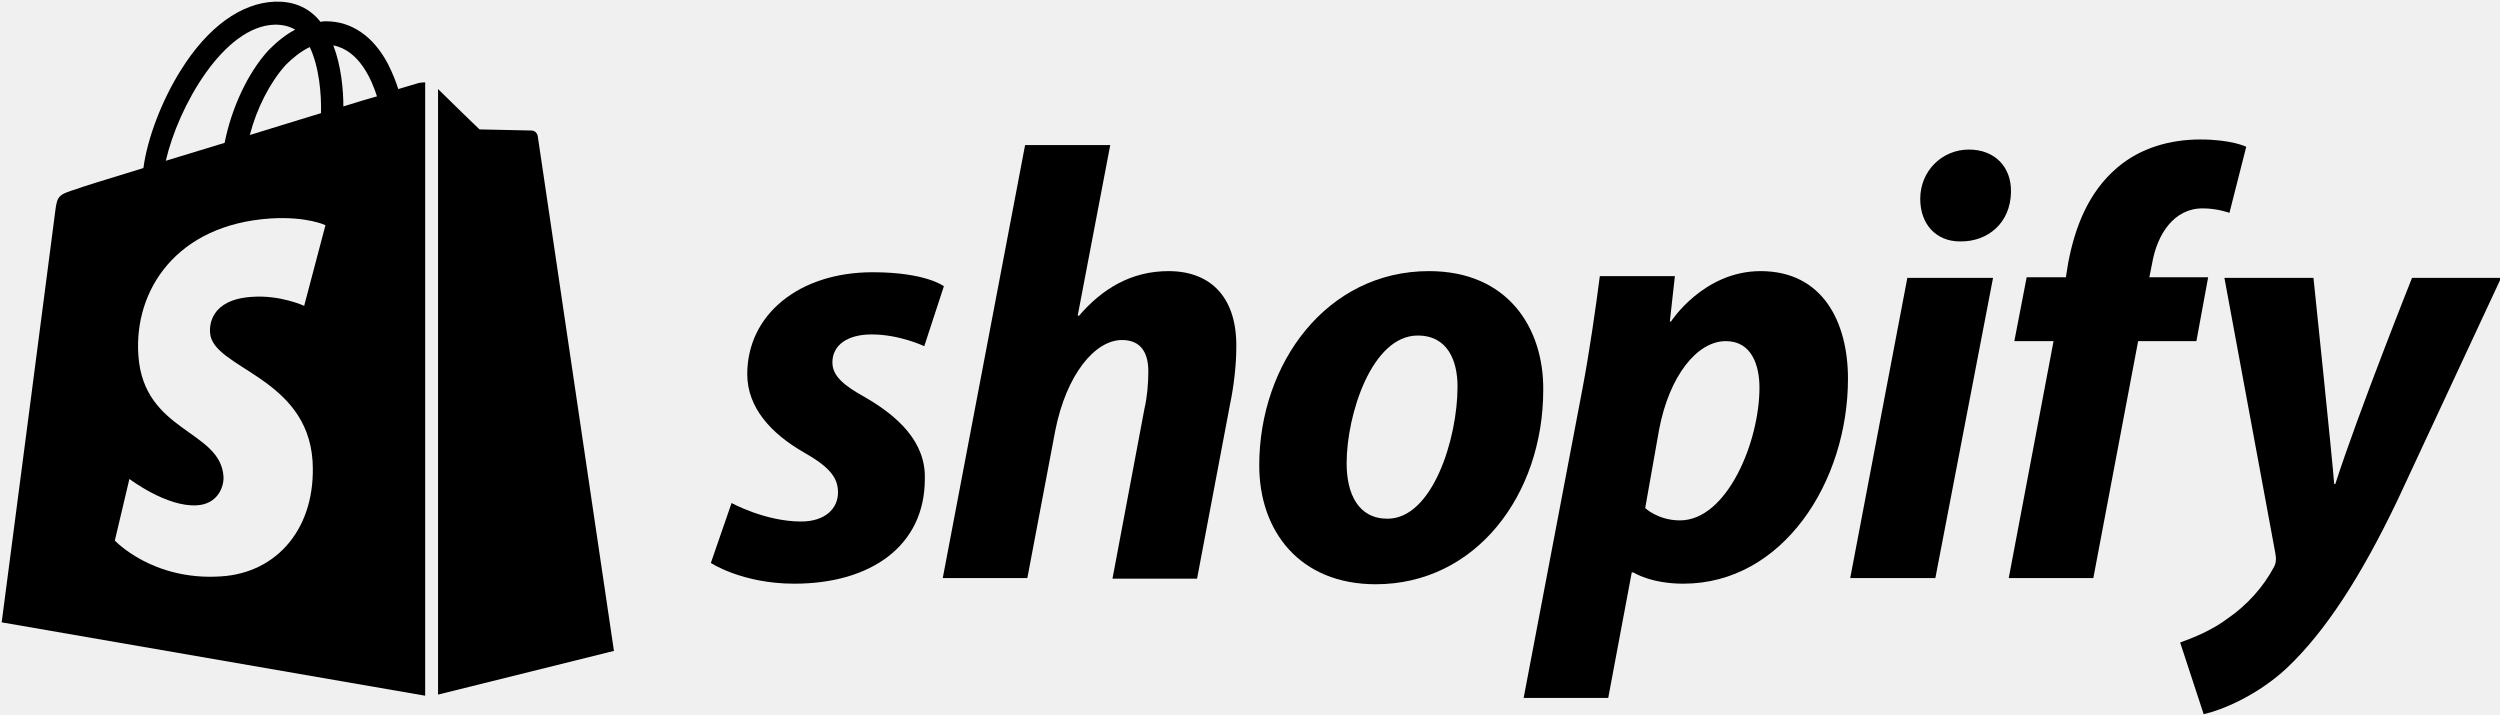
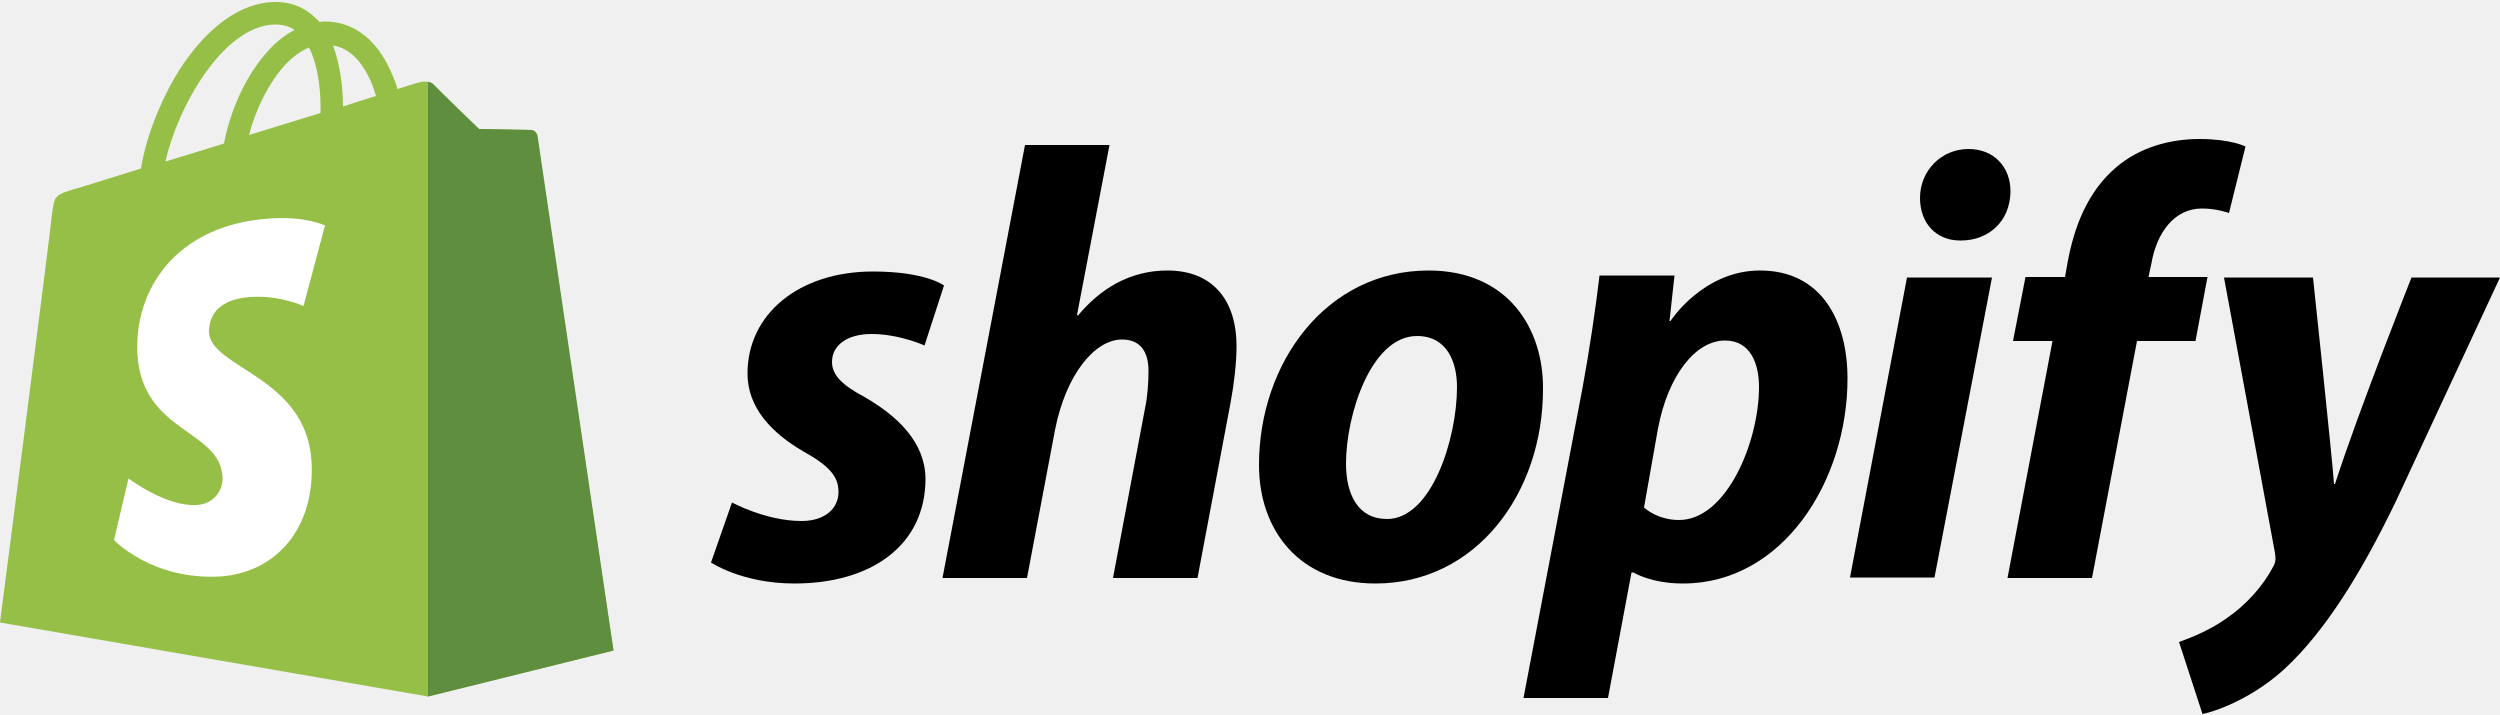
- <svg xmlns="http://www.w3.org/2000/svg" version="1.1" id="Layer_1" x="0px" y="0px" viewBox="0 0 446.3 127.5" style="enable-background:new 0 0 446.3 127.5;" xml:space="preserve" width="446.3" height="127.5">
+ <svg xmlns="http://www.w3.org/2000/svg" version="1.1" id="Layer_1" x="0px" y="0px" viewBox="0 0 500 142.8" style="enable-background:new 0 0 500 142.8;" xml:space="preserve">
+   <style type="text/css">
+ 	.st0{fill:#95BF47;}
+ 	.st1{fill:#5E8E3E;}
+ 	.st2{fill:#FFFFFF;}
+ </style>
  <g>
    <g>
-       <path id="s_5_" d="M154.4,70.9c-3.8-2.1-5.8-3.8-5.8-6.2c0-3.1,2.7-5,7-5c5,0,9.4,2.1,9.4,2.1l3.5-10.7c0,0-3.2-2.5-12.7-2.5    c-13.2,0-22.4,7.6-22.4,18.2c0,6,4.3,10.6,10,13.9c4.6,2.6,6.2,4.5,6.2,7.2c0,2.9-2.3,5.2-6.6,5.2c-6.4,0-12.4-3.3-12.4-3.3    l-3.7,10.7c0,0,5.6,3.7,14.9,3.7c13.6,0,23.3-6.7,23.3-18.7C165.3,78.9,160.3,74.3,154.4,70.9z" />
-       <path id="h_5_" d="M208.6,48.4c-6.7,0-11.9,3.2-16,8l-0.2-0.1l5.8-30.4H183l-14.7,77.3h15.1l5-26.4c2-10,7.1-16.1,11.9-16.1    c3.4,0,4.7,2.3,4.7,5.6c0,2.1-0.2,4.6-0.7,6.7l-5.7,30.3h15.1l5.9-31.2c0.7-3.3,1.1-7.2,1.1-9.9C220.9,53.5,216.5,48.4,208.6,48.4    z" />
-       <path id="o_5_" d="M255.1,48.4c-18.2,0-30.3,16.4-30.3,34.7c0,11.7,7.2,21.2,20.8,21.2c17.9,0,29.9-16,29.9-34.7    C275.6,58.7,269.3,48.4,255.1,48.4z M247.7,92.6c-5.2,0-7.3-4.4-7.3-9.9c0-8.7,4.5-22.8,12.7-22.8c5.4,0,7.1,4.6,7.1,9.1    C260.2,78.4,255.7,92.6,247.7,92.6z" />
-       <path id="p_5_" d="M314.3,48.4c-10.2,0-16,9-16,9h-0.2l0.9-8.1h-13.4c-0.7,5.5-1.9,13.8-3.1,20.1L272,124.6h15.1l4.2-22.4h0.3    c0,0,3.1,2,8.9,2c17.8,0,29.4-18.2,29.4-36.6C329.9,57.5,325.4,48.4,314.3,48.4z M299.9,92.9c-3.9,0-6.2-2.2-6.2-2.2l2.5-14.1    c1.8-9.4,6.7-15.7,11.9-15.7c4.6,0,6,4.3,6,8.3C314.1,78.9,308.3,92.9,299.9,92.9z" />
-       <path id="dot_5_" d="M351.5,26.7c-4.8,0-8.7,3.8-8.7,8.8c0,4.5,2.8,7.6,7.1,7.6h0.2c4.7,0,8.8-3.2,8.9-8.8    C359.1,29.8,356.1,26.7,351.5,26.7z" />
-       <polygon id="i_5_" points="330.3,103.2 345.5,103.2 355.8,49.6 340.5,49.6   " />
-       <path id="f_5_" d="M394.2,49.5h-10.5l0.5-2.5c0.9-5.2,3.9-9.8,9-9.8c2.7,0,4.8,0.8,4.8,0.8l3-11.8c0,0-2.6-1.3-8.2-1.3    c-5.4,0-10.7,1.5-14.8,5c-5.2,4.4-7.6,10.7-8.8,17.1l-0.4,2.5h-7l-2.2,11.4h7l-8,42.3h15.1l8-42.3h10.4L394.2,49.5z" />
-       <path id="y_5_" d="M430.6,49.6c0,0-9.5,23.8-13.7,36.8h-0.2c-0.3-4.2-3.7-36.8-3.7-36.8h-15.9l9.1,49.2c0.2,1.1,0.1,1.8-0.3,2.5    c-1.8,3.4-4.7,6.7-8.2,9.1c-2.8,2.1-6,3.4-8.5,4.3l4.2,12.8c3.1-0.7,9.4-3.2,14.8-8.2c6.9-6.5,13.3-16.4,19.8-30l18.5-39.7H430.6z    " />
+       <path class="st0" d="M107.4,27.1c-0.1-0.7-0.7-1.1-1.2-1.1c-0.5,0-10.4-0.2-10.4-0.2s-8.3-8-9.1-8.9c-0.8-0.8-2.4-0.6-3-0.4    c0,0-1.6,0.5-4.2,1.3c-0.4-1.4-1.1-3.1-2-4.9c-2.9-5.6-7.3-8.6-12.5-8.6c0,0,0,0,0,0c-0.4,0-0.7,0-1.1,0.1    c-0.2-0.2-0.3-0.4-0.5-0.5c-2.3-2.4-5.2-3.6-8.7-3.5c-6.7,0.2-13.4,5.1-18.9,13.7c-3.8,6.1-6.7,13.7-7.6,19.6    c-7.7,2.4-13.1,4.1-13.3,4.1c-3.9,1.2-4,1.3-4.5,5C10.2,45.6,0,124.5,0,124.5l85.6,14.8l37.1-9.2    C122.6,130.1,107.5,27.8,107.4,27.1z M75.2,19.2c-2,0.6-4.2,1.3-6.6,2.1c0-3.4-0.5-8.2-2-12.2C71.7,9.9,74.2,15.7,75.2,19.2z     M64.1,22.6c-4.5,1.4-9.4,2.9-14.3,4.4c1.4-5.3,4-10.5,7.2-14c1.2-1.3,2.9-2.7,4.8-3.5C63.8,13.4,64.2,18.9,64.1,22.6z M54.9,4.9    c1.6,0,2.9,0.3,4,1.1c-1.8,0.9-3.6,2.3-5.2,4.1c-4.3,4.6-7.6,11.7-8.9,18.6c-4.1,1.3-8.1,2.5-11.7,3.6    C35.5,21.4,44.6,5.2,54.9,4.9z" />
+       <g>
+         <path class="st1" d="M106.2,26c-0.5,0-10.4-0.2-10.4-0.2s-8.3-8-9.1-8.9c-0.3-0.3-0.7-0.5-1.1-0.5l0,122.9l37.1-9.2     c0,0-15.1-102.3-15.2-103C107.3,26.4,106.7,26,106.2,26z" />
+         <path class="st2" d="M65,45.1l-4.3,16.1c0,0-4.8-2.2-10.5-1.8c-8.4,0.5-8.4,5.8-8.4,7.1c0.5,7.2,19.4,8.8,20.5,25.7     c0.8,13.3-7,22.4-18.4,23.1C30.3,116,22.8,108,22.8,108l2.9-12.3c0,0,7.6,5.7,13.6,5.3c3.9-0.2,5.4-3.5,5.2-5.7     c-0.6-9.4-16-8.8-17-24.3C26.7,58,35.2,44.9,54,43.7C61.3,43.2,65,45.1,65,45.1z" />
+       </g>
    </g>
    <g>
-       <path d="M74.8,14.8c0,0-1.4,0.4-3.7,1.1c-0.4-1.3-1-2.8-1.8-4.4c-2.6-5-6.5-7.7-11.1-7.7c0,0,0,0,0,0c-0.3,0-0.6,0-1,0.1    c-0.1-0.2-0.3-0.3-0.4-0.5c-2-2.2-4.6-3.2-7.7-3.1c-6,0.2-12,4.5-16.8,12.2c-3.4,5.4-6,12.2-6.7,17.5c-6.9,2.1-11.7,3.6-11.8,3.7    c-3.5,1.1-3.6,1.2-4,4.5c-0.3,2.5-9.5,72.9-9.5,72.9l75.6,13.1V14.7C75.3,14.7,75,14.8,74.8,14.8z M57.3,20.2    c-4,1.2-8.4,2.6-12.7,3.9c1.2-4.7,3.6-9.4,6.4-12.5c1.1-1.1,2.6-2.4,4.3-3.2C57,12,57.4,16.9,57.3,20.2z M49.1,4.4    c1.4,0,2.6,0.3,3.6,0.9c-1.6,0.8-3.2,2.1-4.7,3.6c-3.8,4.1-6.7,10.5-7.9,16.6c-3.6,1.1-7.2,2.2-10.5,3.2    C31.8,19.1,39.9,4.6,49.1,4.4z M37.5,59.4c0.4,6.4,17.3,7.8,18.3,22.9c0.7,11.9-6.3,20-16.4,20.6c-12.2,0.8-18.9-6.4-18.9-6.4    l2.6-11c0,0,6.7,5.1,12.1,4.7c3.5-0.2,4.8-3.1,4.7-5.1c-0.5-8.4-14.3-7.9-15.2-21.7C23.9,51.8,31.5,40.1,48.3,39    c6.5-0.4,9.8,1.2,9.8,1.2l-3.8,14.4c0,0-4.3-2-9.4-1.6C37.5,53.5,37.4,58.2,37.5,59.4z M61.3,19c0-3-0.4-7.3-1.8-10.9    c4.6,0.9,6.8,6,7.8,9.1C65.5,17.7,63.5,18.3,61.3,19z" />
-       <path d="M78.2,124l31.4-7.8c0,0-13.5-91.3-13.6-91.9c-0.1-0.6-0.6-1-1.1-1c-0.5,0-9.3-0.2-9.3-0.2s-5.4-5.2-7.4-7.2V124z" />
+       <path id="s_4_" d="M172.9,79.4c-4.3-2.3-6.5-4.3-6.5-7c0-3.4,3.1-5.6,7.9-5.6c5.6,0,10.6,2.3,10.6,2.3l3.9-12    c0,0-3.6-2.8-14.2-2.8c-14.8,0-25.1,8.5-25.1,20.4c0,6.8,4.8,11.9,11.2,15.6c5.2,2.9,7,5,7,8.1c0,3.2-2.6,5.8-7.4,5.8    c-7.1,0-13.9-3.7-13.9-3.7l-4.2,12c0,0,6.2,4.2,16.7,4.2c15.2,0,26.2-7.5,26.2-21C185,88.4,179.5,83.2,172.9,79.4z" />
+       <path id="h_4_" d="M233.5,54.1c-7.5,0-13.4,3.6-17.9,9l-0.2-0.1l6.5-34h-16.9l-16.5,86.6h16.9l5.6-29.6c2.2-11.2,8-18.1,13.4-18.1    c3.8,0,5.3,2.6,5.3,6.3c0,2.3-0.2,5.2-0.7,7.5l-6.4,33.9h16.9l6.6-35c0.7-3.7,1.2-8.1,1.2-11.1C247.4,59.9,242.4,54.1,233.5,54.1z    " />
+       <path id="o_4_" d="M285.7,54.1c-20.4,0-33.9,18.4-33.9,38.9c0,13.1,8.1,23.7,23.3,23.7c20,0,33.5-17.9,33.5-38.9    C308.7,65.7,301.6,54.1,285.7,54.1z M277.4,103.8c-5.8,0-8.2-4.9-8.2-11.1c0-9.7,5-25.5,14.2-25.5c6,0,8,5.2,8,10.2    C291.4,87.8,286.3,103.8,277.4,103.8z" />
+       <path id="p_4_" d="M352,54.1c-11.4,0-17.9,10.1-17.9,10.1h-0.2l1-9.1h-15c-0.7,6.1-2.1,15.5-3.4,22.5l-11.8,62h16.9l4.7-25.1h0.4    c0,0,3.5,2.2,9.9,2.2c19.9,0,32.9-20.4,32.9-41C369.5,64.3,364.4,54.1,352,54.1z M335.8,104c-4.4,0-7-2.5-7-2.5l2.8-15.8    c2-10.6,7.5-17.6,13.4-17.6c5.2,0,6.8,4.8,6.8,9.3C351.8,88.4,345.3,104,335.8,104z" />
+       <path id="dot_4_" d="M393.7,29.8c-5.4,0-9.7,4.3-9.7,9.8c0,5,3.2,8.5,8,8.5h0.2c5.3,0,9.8-3.6,9.9-9.8    C402.1,33.4,398.8,29.8,393.7,29.8z" />
+       <polygon id="i_4_" points="370,115.5 386.9,115.5 398.4,55.5 381.4,55.5   " />
+       <path id="f_4_" d="M441.5,55.4h-11.8l0.6-2.8c1-5.8,4.4-10.9,10.1-10.9c3,0,5.4,0.9,5.4,0.9l3.3-13.3c0,0-2.9-1.5-9.2-1.5    c-6,0-12,1.7-16.6,5.6c-5.8,4.9-8.5,12-9.8,19.2l-0.5,2.8h-7.9l-2.5,12.8h7.9l-9,47.4h16.9l9-47.4h11.7L441.5,55.4z" />
+       <path id="y_4_" d="M482.3,55.5c0,0-10.6,26.7-15.3,41.3h-0.2c-0.3-4.7-4.2-41.3-4.2-41.3h-17.8l10.2,55.1c0.2,1.2,0.1,2-0.4,2.8    c-2,3.8-5.3,7.5-9.2,10.2c-3.2,2.3-6.8,3.8-9.6,4.8l4.7,14.4c3.4-0.7,10.6-3.6,16.6-9.2c7.7-7.2,14.9-18.4,22.2-33.6L500,55.5    H482.3z" />
    </g>
  </g>
</svg>
